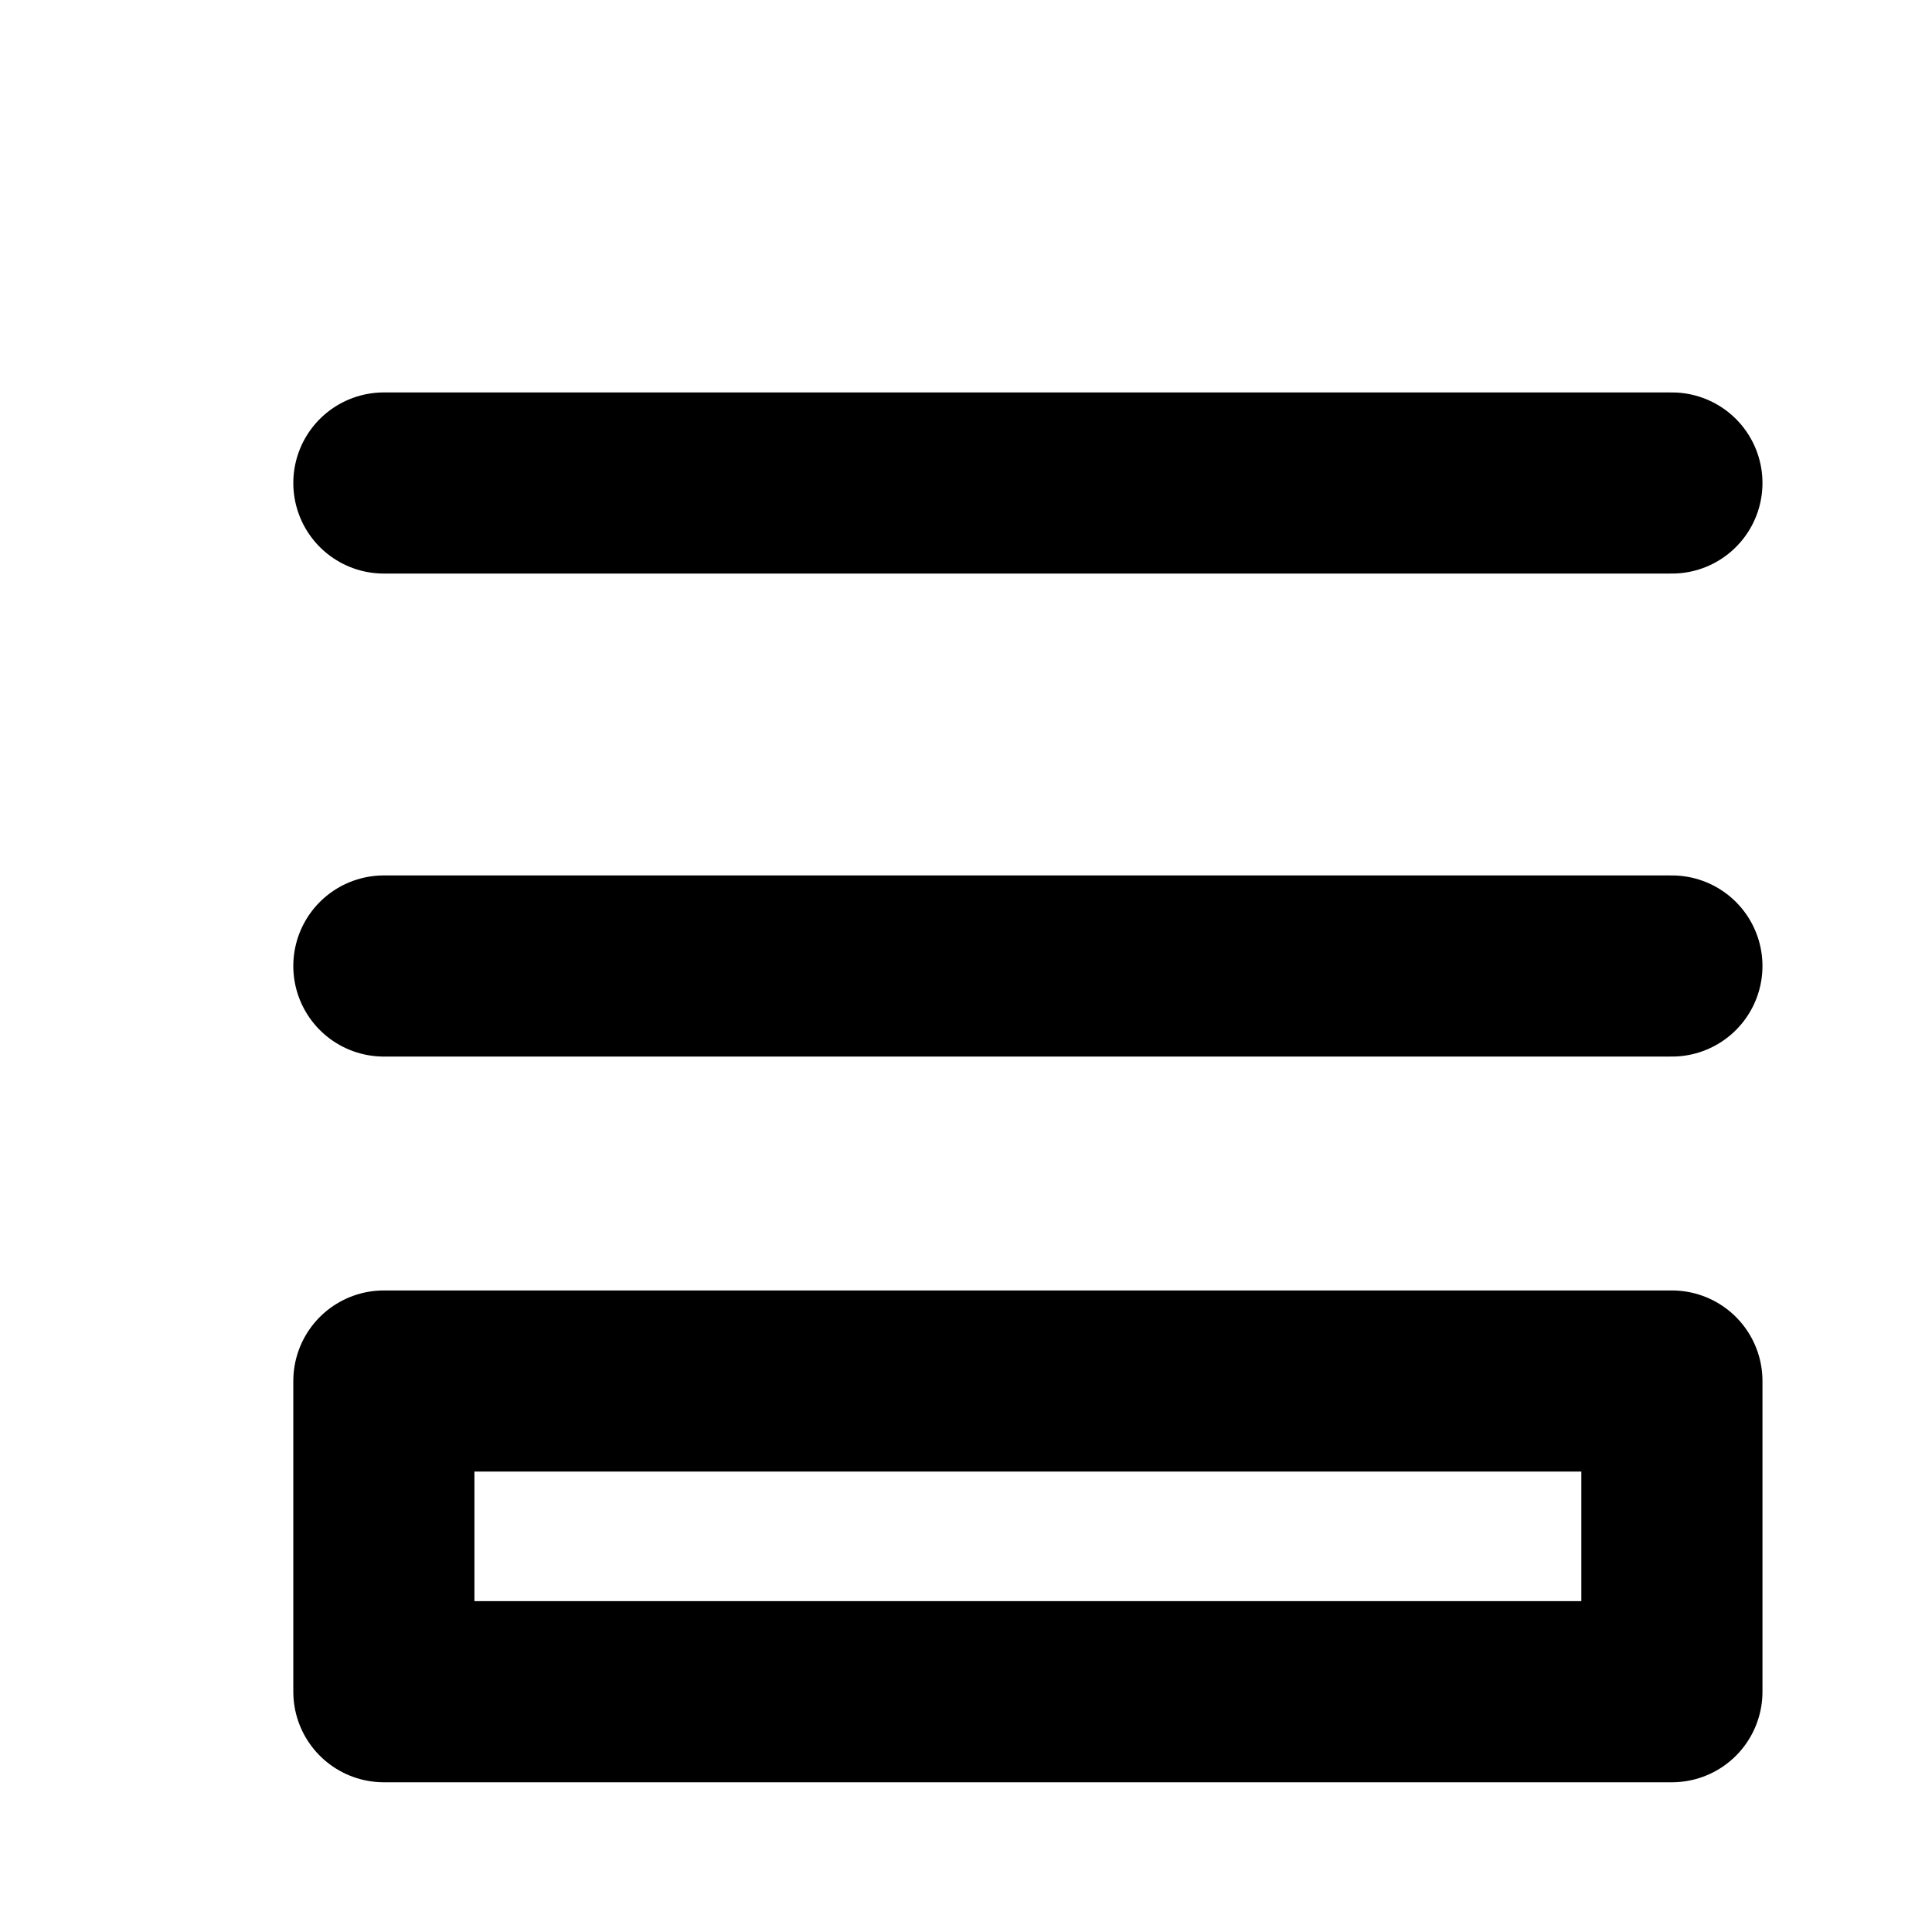
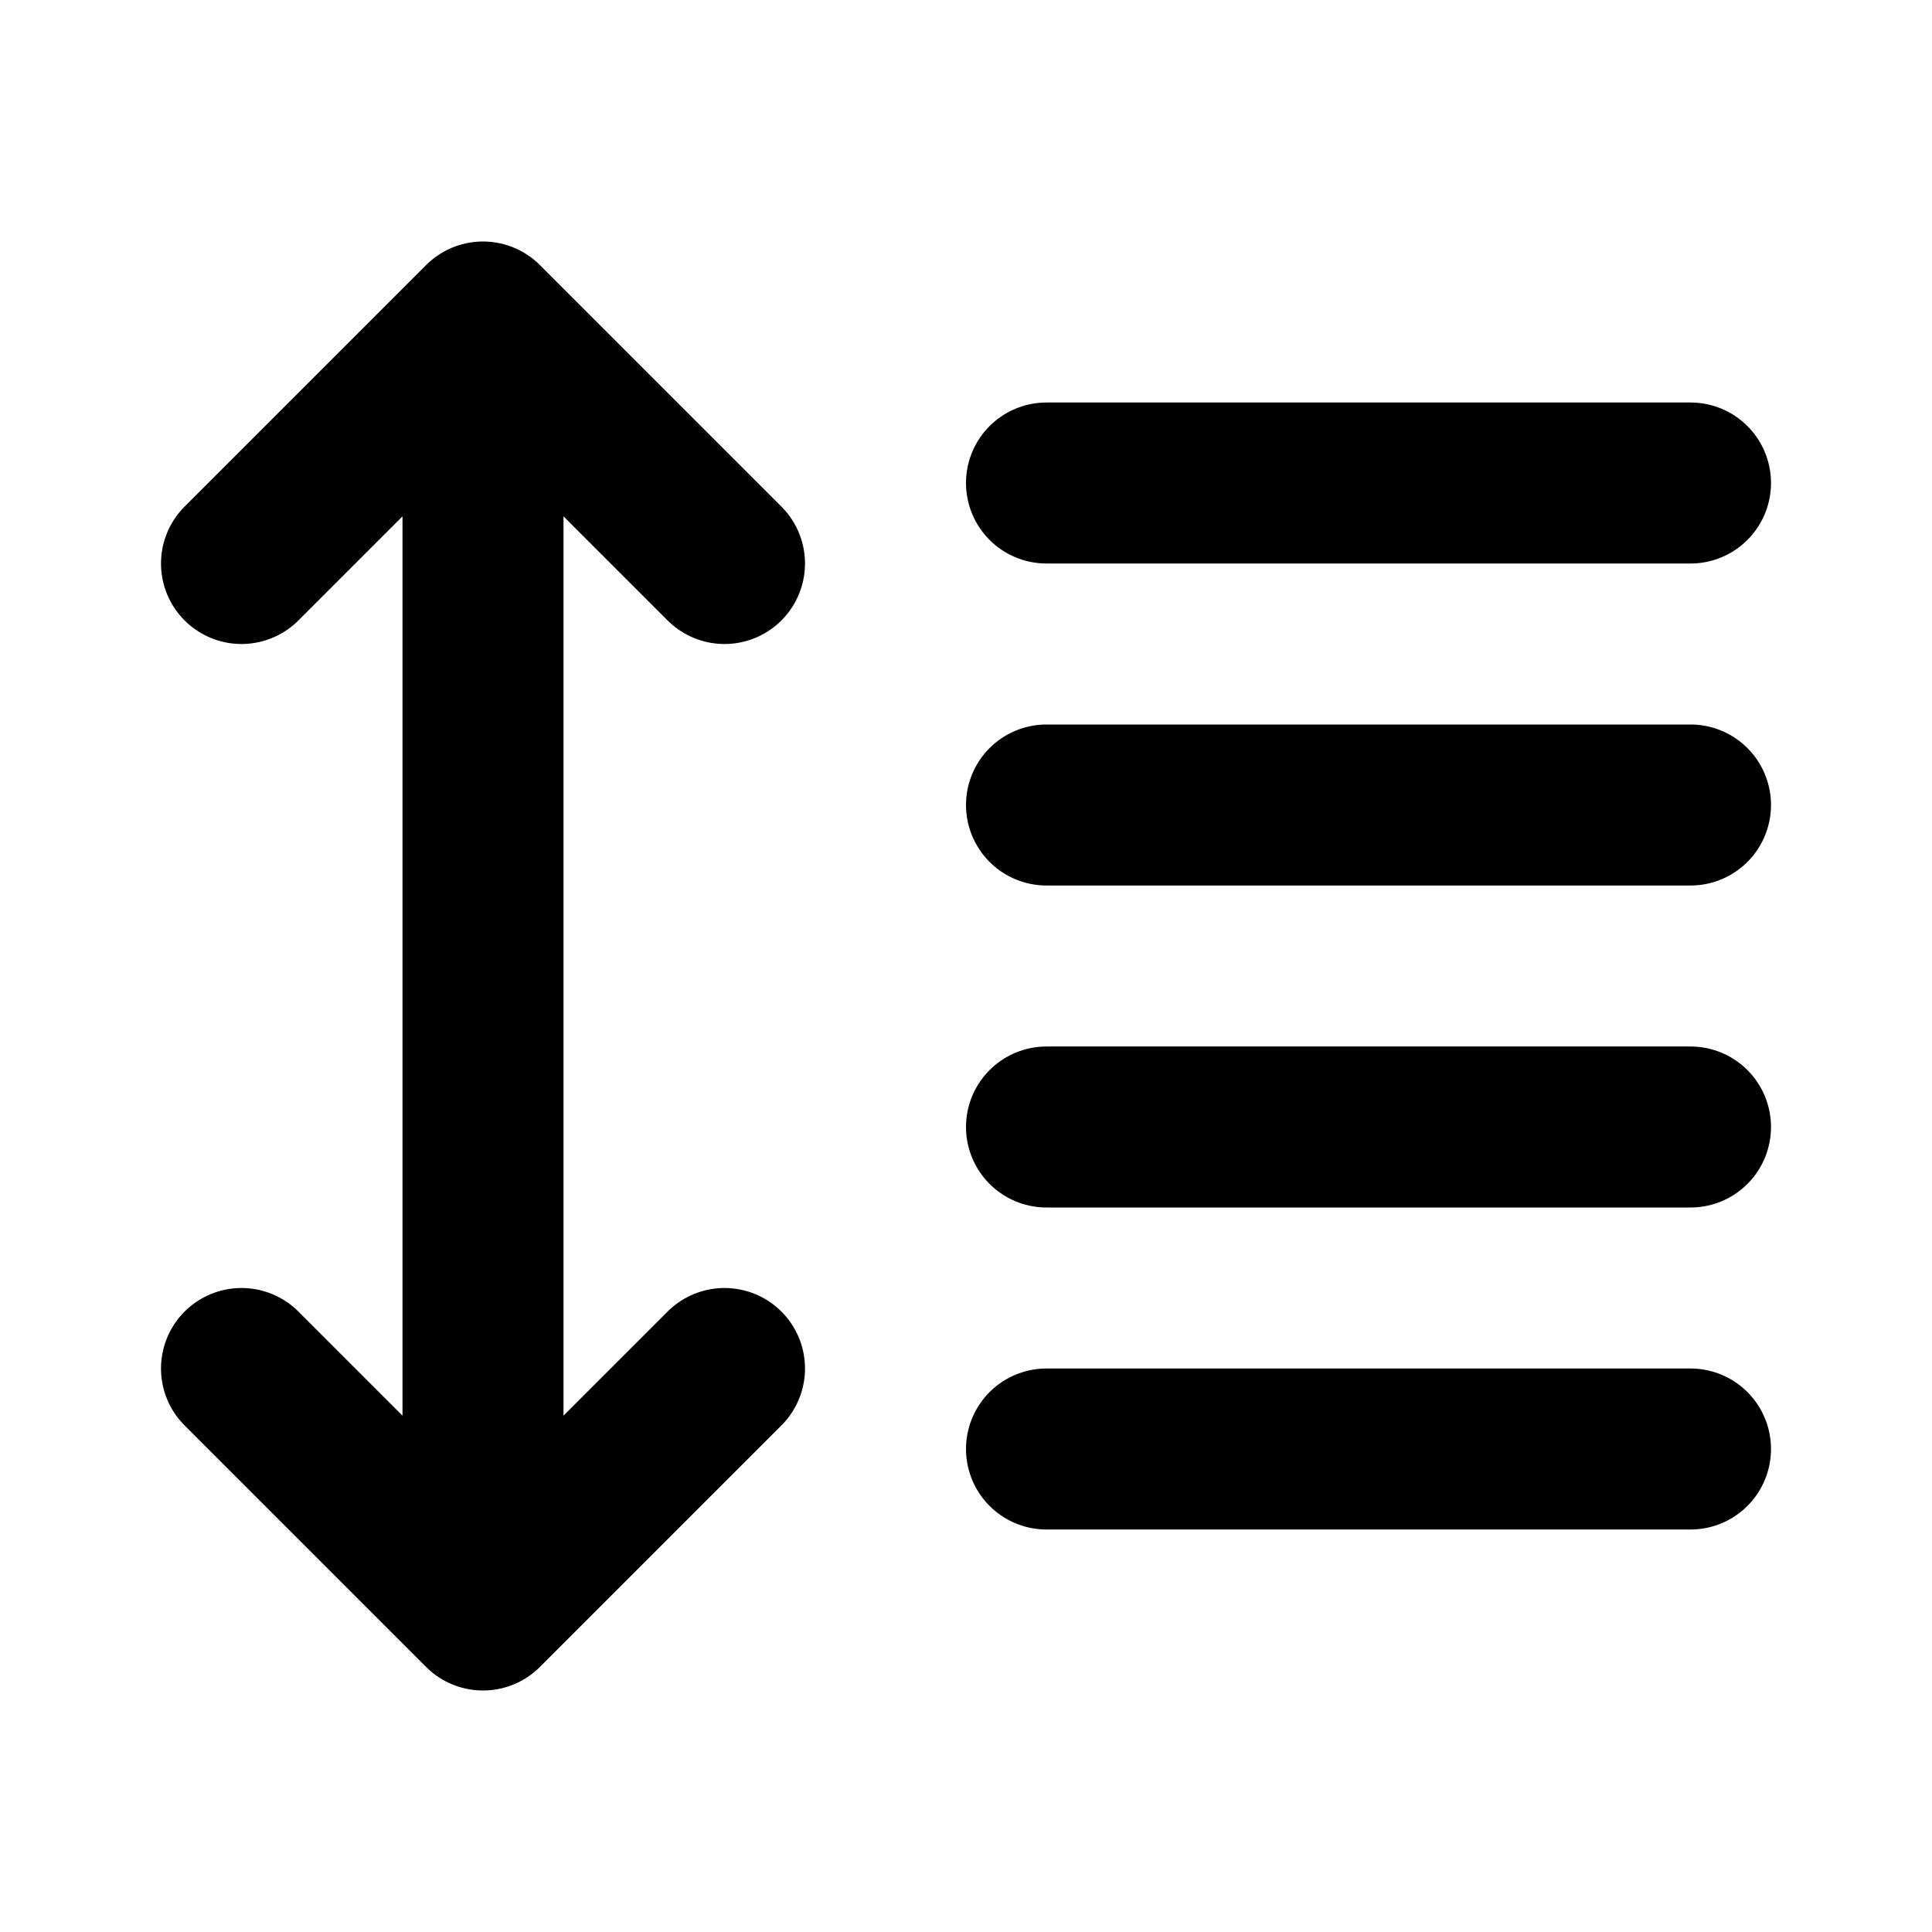
- <svg xmlns="http://www.w3.org/2000/svg" width="16" height="16" viewBox="0 0 16 16" fill="none">
-   <path d="M3.179 4L13.846 4" stroke="black" stroke-width="1.5" stroke-linecap="round" stroke-linejoin="round" />
-   <path d="M3.179 8L13.846 8" stroke="black" stroke-width="1.5" stroke-linecap="round" stroke-linejoin="round" />
-   <path d="M3.179 14.01V11.437H13.846V14.01H3.179Z" stroke="black" stroke-width="1.5" stroke-linecap="round" stroke-linejoin="round" />
+ <svg xmlns="http://www.w3.org/2000/svg" width="24" height="24" viewBox="0 0 24 24" fill="none">
+   <path d="M21 10H13M21 6H13M21 14H13M21 18H13M6 20L6 4M6 20L3 17M6 20L9 17M6 4L3 7M6 4L9 7" stroke="black" stroke-width="2" stroke-linecap="round" stroke-linejoin="round" />
</svg>
